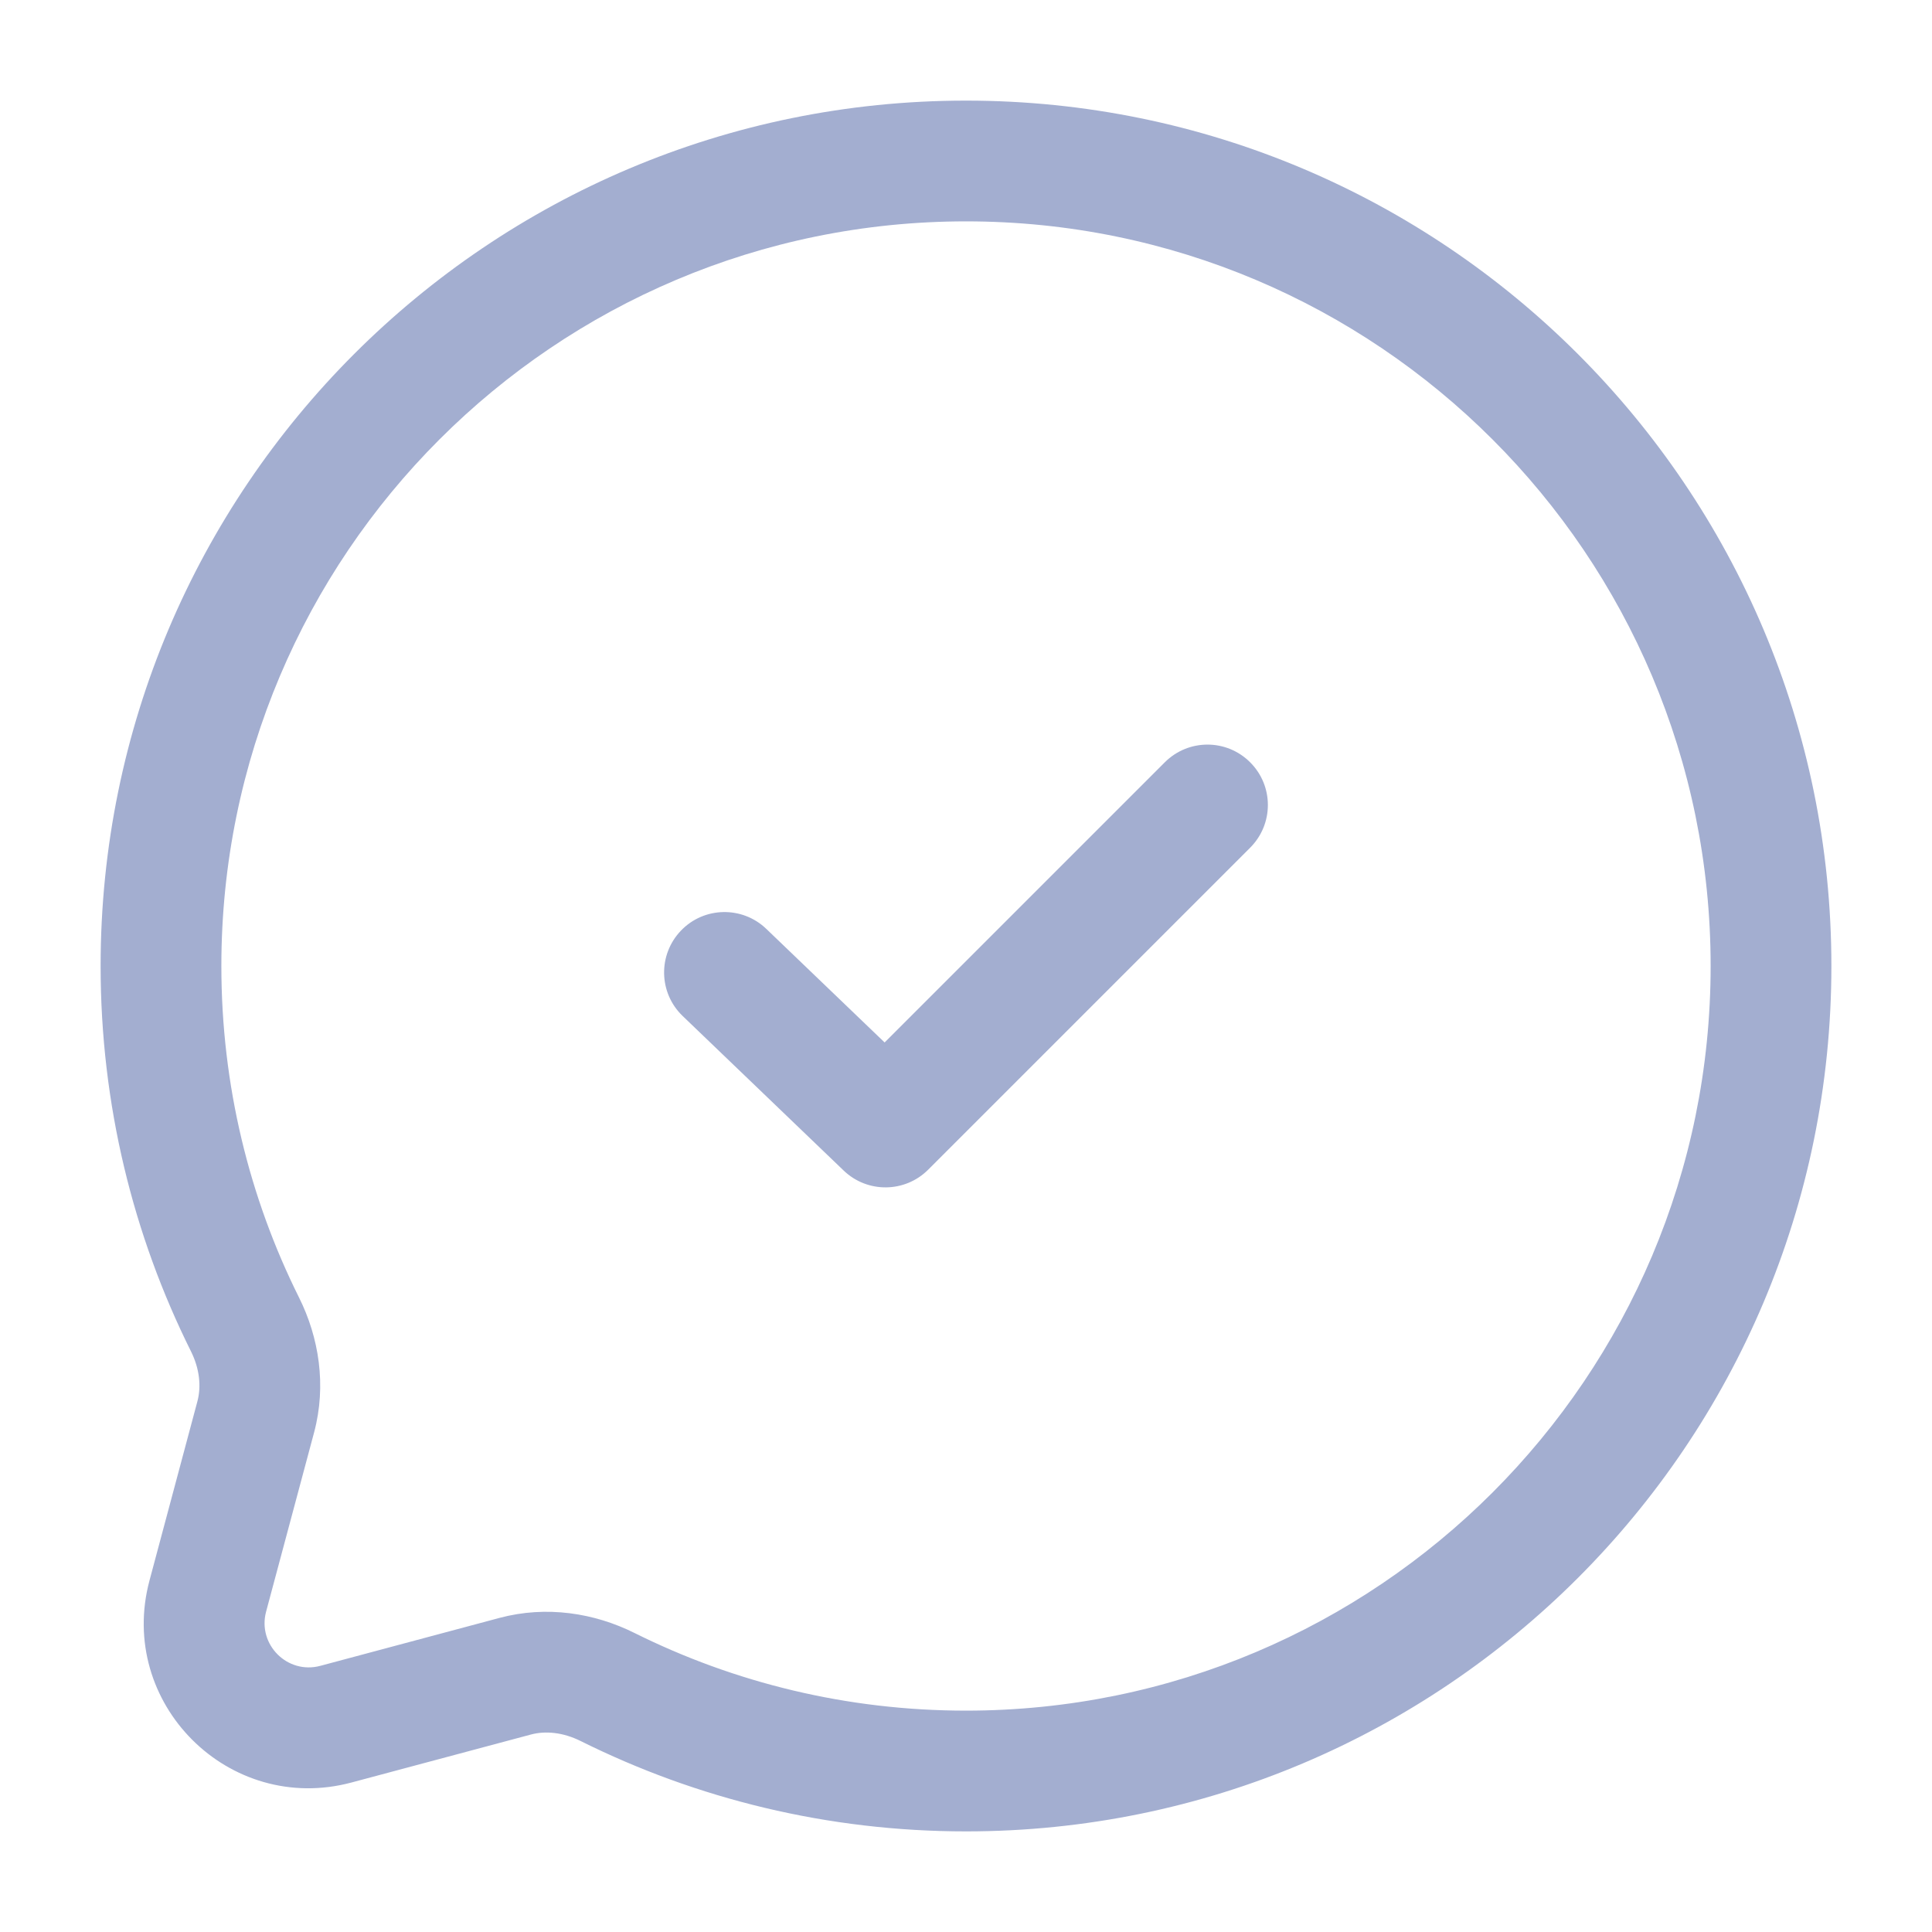
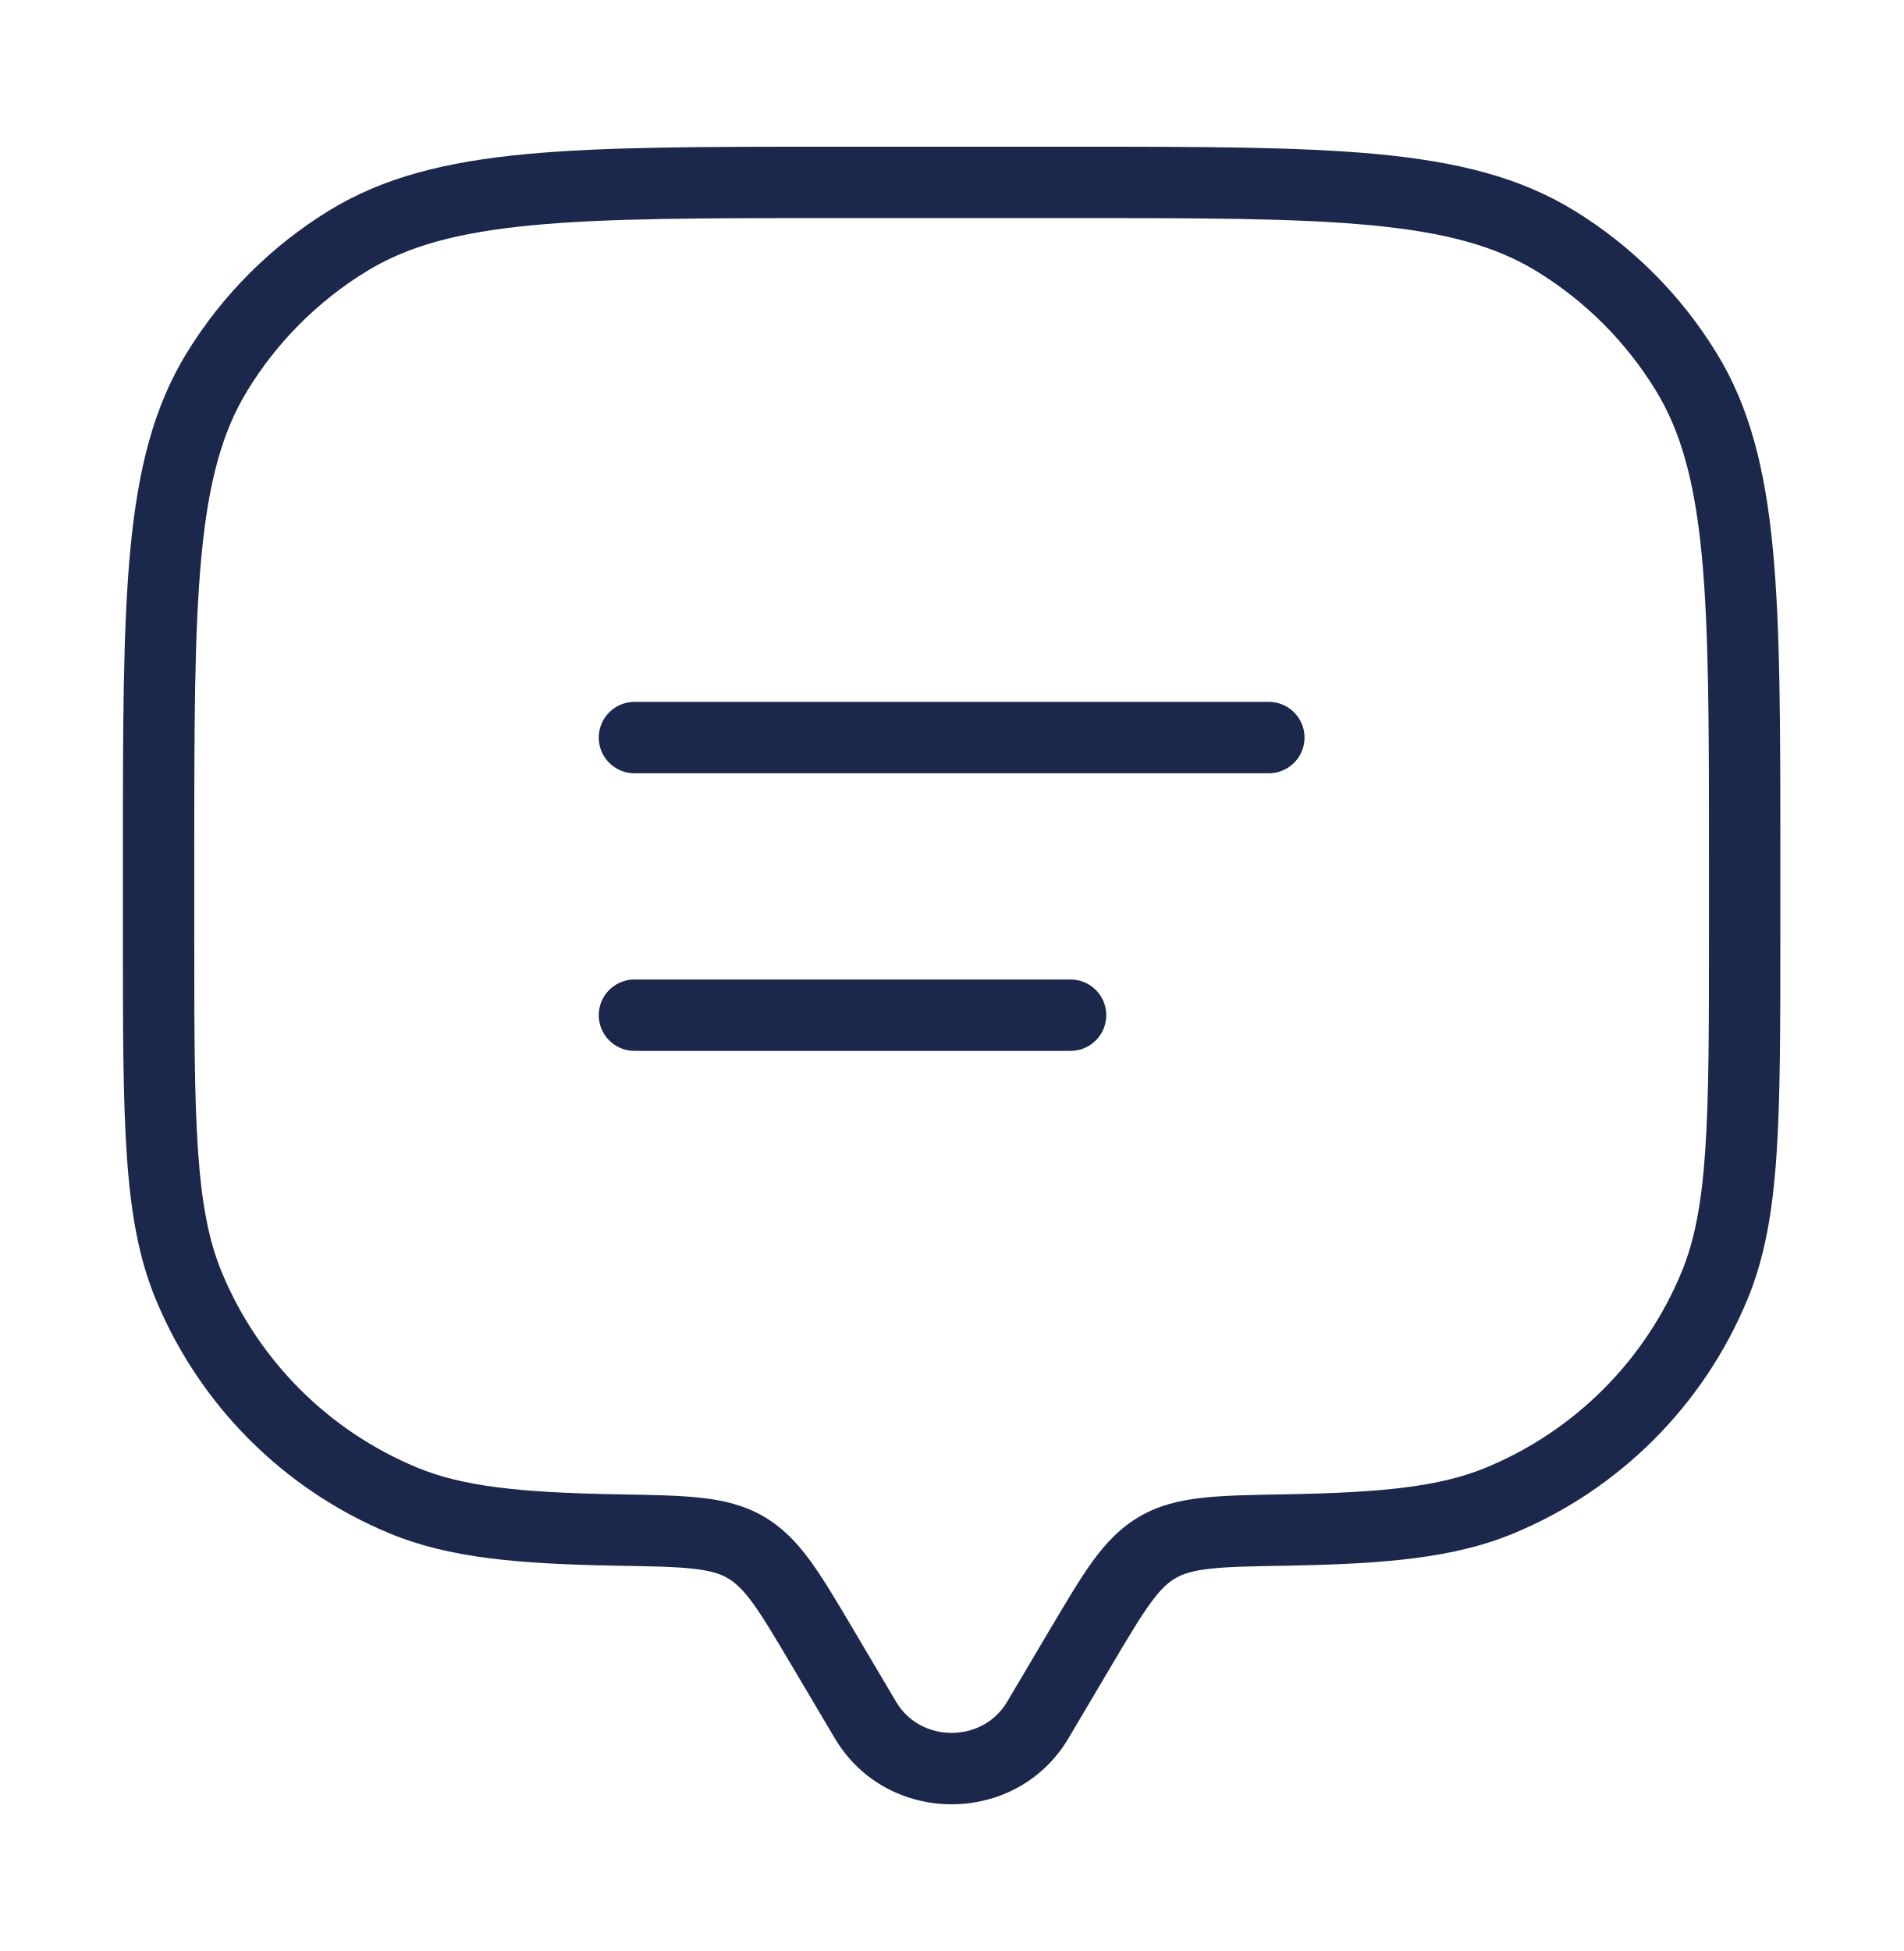
- <svg xmlns="http://www.w3.org/2000/svg" width="26" height="26" viewBox="0 0 26 26" fill="none">
-   <path fill-rule="evenodd" clip-rule="evenodd" d="M13 2.979C7.465 2.979 2.979 7.465 2.979 13C2.979 14.604 3.355 16.119 4.024 17.461C4.293 18 4.396 18.644 4.227 19.277L3.581 21.689C3.463 22.132 3.868 22.537 4.311 22.418L6.722 21.773C7.355 21.604 8 21.707 8.539 21.976C9.881 22.644 11.395 23.021 13 23.021C18.534 23.021 23.021 18.534 23.021 13C23.021 7.465 18.534 2.979 13 2.979ZM1.354 13C1.354 6.568 6.568 1.354 13 1.354C19.432 1.354 24.646 6.568 24.646 13C24.646 19.432 19.432 24.646 13 24.646C11.138 24.646 9.377 24.208 7.814 23.43C7.581 23.314 7.343 23.289 7.143 23.343L4.731 23.988C3.08 24.43 1.57 22.919 2.012 21.269L2.657 18.857C2.71 18.657 2.686 18.419 2.57 18.186C1.791 16.623 1.354 14.861 1.354 13ZM16.824 10.259C17.142 10.576 17.142 11.09 16.824 11.408L12.491 15.741C12.178 16.054 11.673 16.059 11.354 15.753L9.187 13.673C8.863 13.362 8.853 12.848 9.164 12.524C9.474 12.2 9.989 12.19 10.312 12.5L11.905 14.029L15.675 10.259C15.993 9.941 16.507 9.941 16.824 10.259Z" fill="#A3AED0" />
+ <svg xmlns="http://www.w3.org/2000/svg" width="40" height="41" viewBox="0 0 40 41" fill="none">
+   <path d="M21.811 36.146L22.457 36.528L21.811 36.146ZM22.715 34.62L22.069 34.238L22.715 34.62ZM17.285 34.62L16.64 35.002L17.285 34.62ZM18.189 36.146L18.834 35.764L18.189 36.146ZM3.968 27.023L4.661 26.735L4.661 26.735L3.968 27.023ZM12.983 32.153L12.97 32.903L12.983 32.153ZM8.478 31.532L8.191 32.225L8.191 32.225L8.478 31.532ZM36.032 27.023L36.725 27.309L36.032 27.023ZM27.017 32.153L27.005 31.403L27.017 32.153ZM31.523 31.532L31.809 32.225V32.225L31.523 31.532ZM32.688 5.061L32.296 5.701L32.688 5.061ZM35.439 7.813L36.078 7.421L36.078 7.421L35.439 7.813ZM7.313 5.061L6.921 4.422L7.313 5.061ZM4.561 7.813L3.922 7.421L4.561 7.813ZM15.671 32.517L16.049 31.868L16.049 31.868L15.671 32.517ZM21.811 36.146L22.457 36.528L23.36 35.002L22.715 34.62L22.069 34.238L21.166 35.764L21.811 36.146ZM17.285 34.62L16.64 35.002L17.544 36.528L18.189 36.146L18.834 35.764L17.931 34.238L17.285 34.62ZM21.811 36.146L21.166 35.764C20.651 36.634 19.349 36.634 18.834 35.764L18.189 36.146L17.544 36.528C18.639 38.38 21.361 38.38 22.457 36.528L21.811 36.146ZM17.5 3.833V4.583H22.5V3.833V3.083H17.5V3.833ZM36.667 18H35.917V19.667H36.667H37.417V18H36.667ZM3.333 19.667H4.083V18H3.333H2.583V19.667H3.333ZM3.333 19.667H2.583C2.583 21.598 2.583 23.084 2.665 24.277C2.746 25.478 2.914 26.437 3.275 27.309L3.968 27.023L4.661 26.735C4.388 26.076 4.238 25.299 4.161 24.175C4.084 23.045 4.083 21.619 4.083 19.667H3.333ZM12.983 32.153L12.996 31.403C10.903 31.367 9.721 31.235 8.765 30.84L8.478 31.532L8.191 32.225C9.436 32.741 10.878 32.866 12.97 32.903L12.983 32.153ZM3.968 27.023L3.275 27.309C4.197 29.535 5.965 31.303 8.191 32.225L8.478 31.532L8.765 30.84C6.907 30.07 5.43 28.594 4.661 26.735L3.968 27.023ZM36.667 19.667H35.917C35.917 21.619 35.916 23.045 35.839 24.175C35.763 25.299 35.613 26.076 35.34 26.735L36.032 27.023L36.725 27.309C37.087 26.437 37.254 25.478 37.336 24.277C37.417 23.084 37.417 21.598 37.417 19.667H36.667ZM27.017 32.153L27.03 32.903C29.123 32.866 30.564 32.741 31.809 32.225L31.523 31.532L31.235 30.84C30.28 31.235 29.097 31.367 27.005 31.403L27.017 32.153ZM36.032 27.023L35.34 26.735C34.57 28.594 33.094 30.07 31.235 30.84L31.523 31.532L31.809 32.225C34.035 31.303 35.803 29.535 36.725 27.309L36.032 27.023ZM22.5 3.833V4.583C25.242 4.583 27.247 4.584 28.817 4.734C30.377 4.882 31.431 5.171 32.296 5.701L32.688 5.061L33.08 4.422C31.94 3.724 30.629 3.399 28.959 3.24C27.301 3.083 25.213 3.083 22.5 3.083V3.833ZM36.667 18H37.417C37.417 15.287 37.418 13.199 37.26 11.541C37.101 9.872 36.777 8.56 36.078 7.421L35.439 7.813L34.799 8.205C35.329 9.069 35.618 10.123 35.767 11.683C35.916 13.254 35.917 15.258 35.917 18H36.667ZM32.688 5.061L32.296 5.701C33.316 6.326 34.174 7.184 34.799 8.205L35.439 7.813L36.078 7.421C35.329 6.199 34.302 5.171 33.08 4.422L32.688 5.061ZM17.5 3.833V3.083C14.787 3.083 12.699 3.083 11.041 3.24C9.372 3.399 8.06 3.724 6.921 4.422L7.313 5.061L7.705 5.701C8.569 5.171 9.623 4.882 11.183 4.734C12.754 4.584 14.758 4.583 17.5 4.583V3.833ZM3.333 18H4.083C4.083 15.258 4.084 13.254 4.234 11.683C4.382 10.123 4.671 9.069 5.201 8.205L4.561 7.813L3.922 7.421C3.224 8.56 2.899 9.872 2.74 11.541C2.583 13.199 2.583 15.287 2.583 18H3.333ZM7.313 5.061L6.921 4.422C5.699 5.171 4.671 6.199 3.922 7.421L4.561 7.813L5.201 8.205C5.826 7.184 6.684 6.326 7.705 5.701L7.313 5.061ZM17.285 34.62L17.931 34.238C17.588 33.658 17.304 33.178 17.033 32.805C16.752 32.42 16.451 32.103 16.049 31.868L15.671 32.517L15.294 33.165C15.454 33.258 15.61 33.4 15.821 33.689C16.04 33.99 16.282 34.398 16.64 35.002L17.285 34.62ZM12.983 32.153L12.97 32.903C13.692 32.915 14.183 32.924 14.565 32.966C14.933 33.007 15.137 33.073 15.294 33.165L15.671 32.517L16.049 31.868C15.643 31.633 15.211 31.529 14.73 31.476C14.263 31.424 13.69 31.415 12.996 31.403L12.983 32.153ZM22.715 34.62L23.36 35.002C23.718 34.398 23.96 33.99 24.18 33.689C24.39 33.4 24.546 33.258 24.706 33.165L24.329 32.517L23.952 31.868C23.549 32.103 23.248 32.42 22.967 32.805C22.696 33.178 22.413 33.658 22.069 34.238L22.715 34.62ZM27.017 32.153L27.005 31.403C26.31 31.415 25.738 31.424 25.27 31.476C24.789 31.529 24.357 31.633 23.952 31.868L24.329 32.517L24.706 33.165C24.863 33.073 25.067 33.007 25.435 32.966C25.817 32.924 26.308 32.915 27.03 32.903L27.017 32.153Z" fill="#1C274C" />
+   <path d="M13.334 15.5H26.667" stroke="#1C274C" stroke-width="1.5" stroke-linecap="round" />
+   <path d="M13.334 21.334H22.5" stroke="#1C274C" stroke-width="1.5" stroke-linecap="round" />
</svg>
